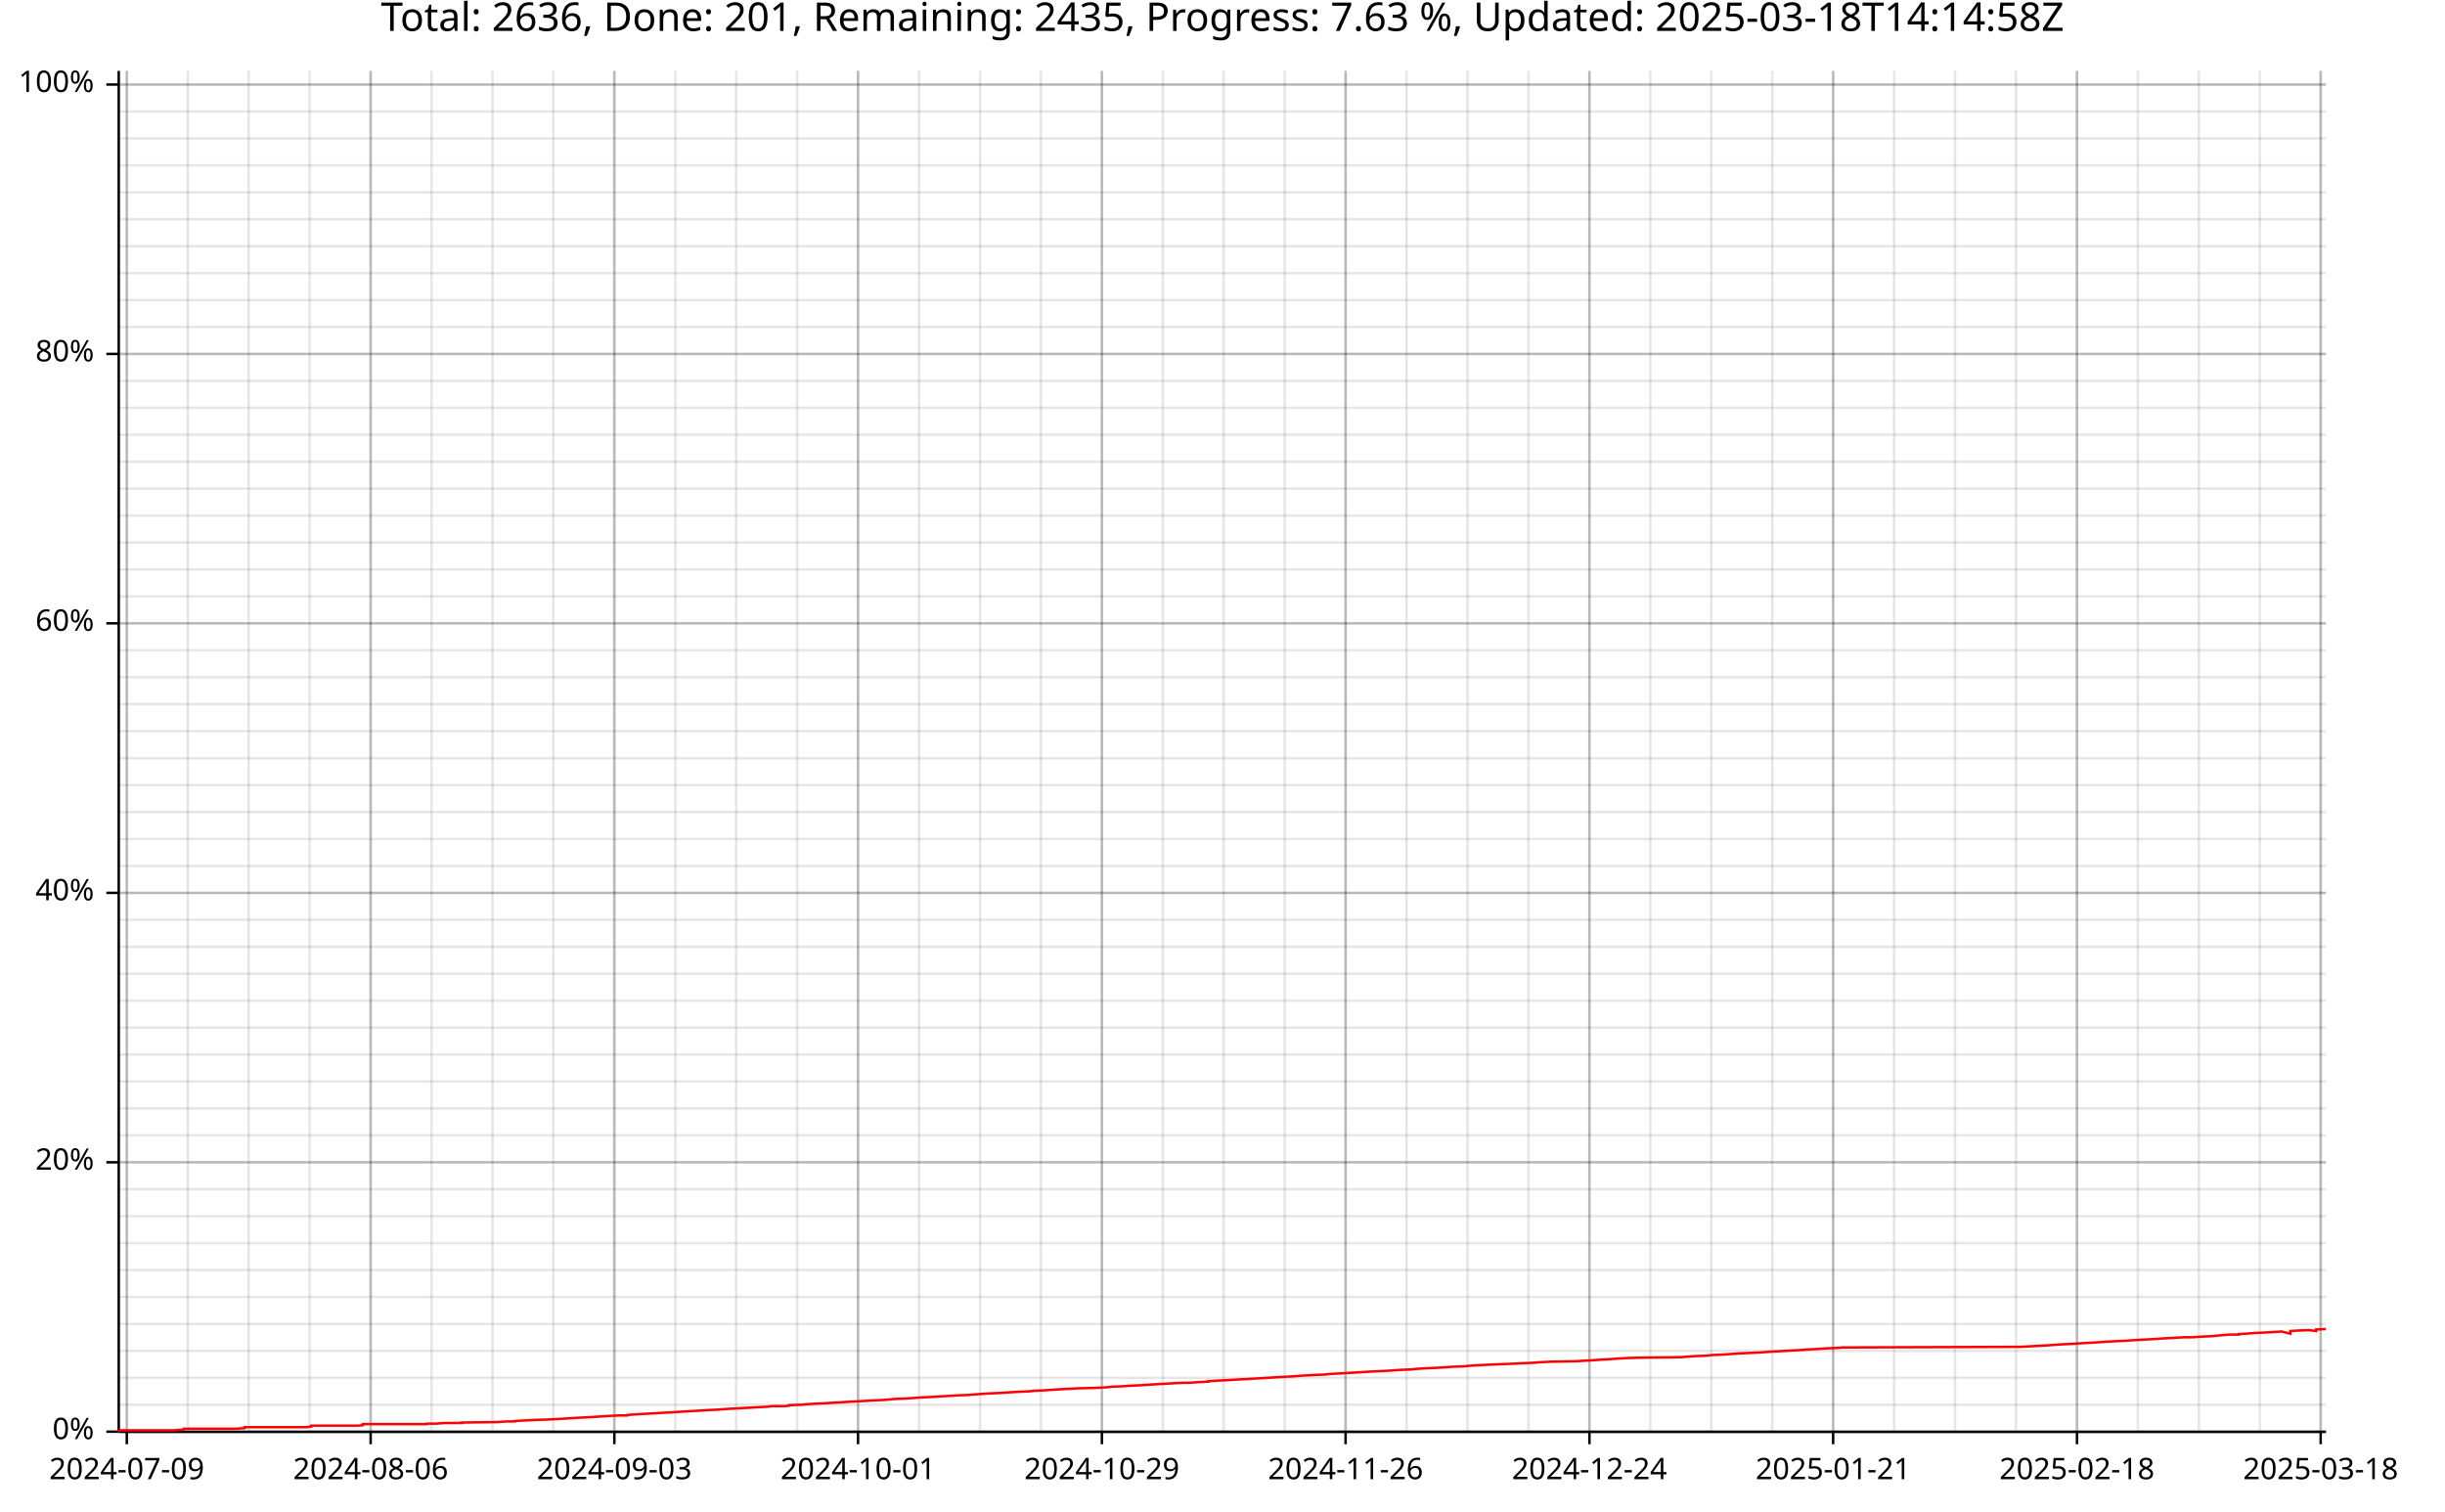
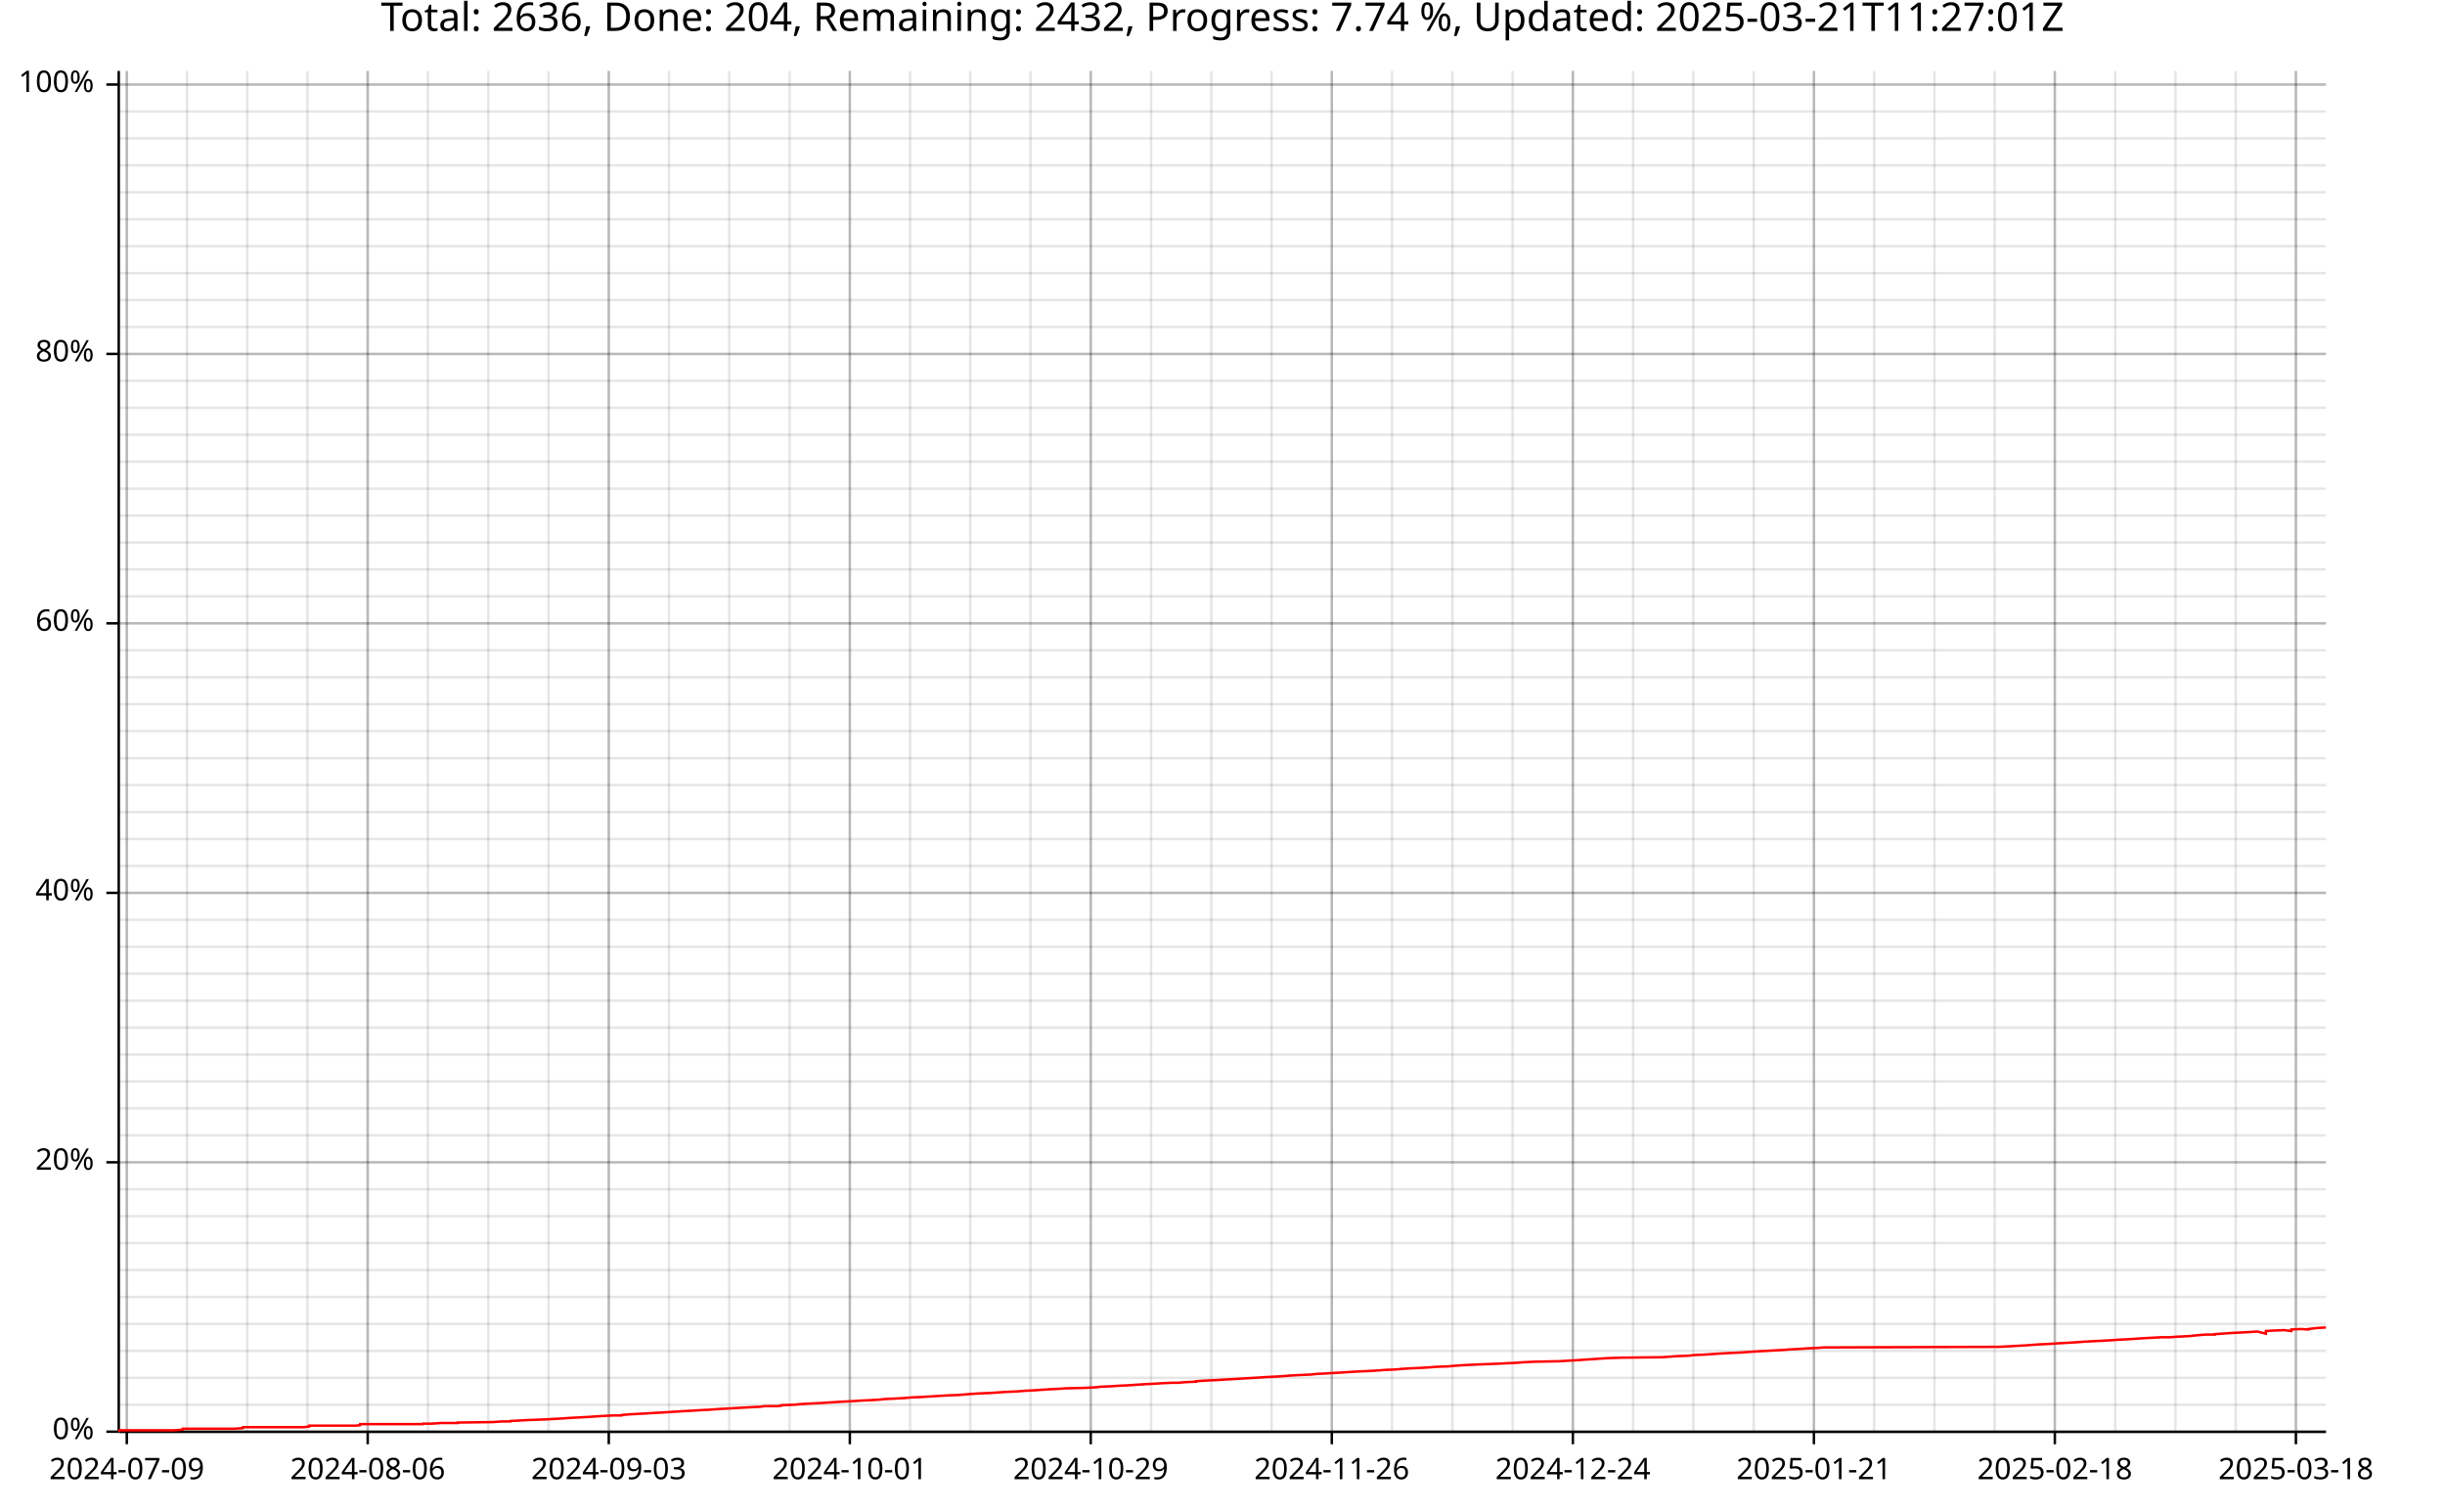
<svg xmlns="http://www.w3.org/2000/svg" width="987" height="610" viewBox="0 0 15792 9760">
  <text x="7896" y="5" dy="0.76em" text-anchor="middle" font-family="sans-serif" font-size="256" opacity="1" fill="#000000">
- Total: 2636, Done: 201, Remaining: 2435, Progress: 7.63 %, Updated: 2025-03-18T14:14:58Z
+ Total: 2636, Done: 204, Remaining: 2432, Progress: 7.74 %, Updated: 2025-03-21T11:27:01Z
</text>
  <line opacity="0.1" stroke="#000000" stroke-width="16" x1="819" y1="9247" x2="819" y2="458" />
-   <line opacity="0.1" stroke="#000000" stroke-width="16" x1="1213" y1="9247" x2="1213" y2="458" />
-   <line opacity="0.1" stroke="#000000" stroke-width="16" x1="1606" y1="9247" x2="1606" y2="458" />
-   <line opacity="0.1" stroke="#000000" stroke-width="16" x1="2000" y1="9247" x2="2000" y2="458" />
-   <line opacity="0.1" stroke="#000000" stroke-width="16" x1="2394" y1="9247" x2="2394" y2="458" />
-   <line opacity="0.1" stroke="#000000" stroke-width="16" x1="2787" y1="9247" x2="2787" y2="458" />
-   <line opacity="0.1" stroke="#000000" stroke-width="16" x1="3181" y1="9247" x2="3181" y2="458" />
-   <line opacity="0.1" stroke="#000000" stroke-width="16" x1="3574" y1="9247" x2="3574" y2="458" />
-   <line opacity="0.1" stroke="#000000" stroke-width="16" x1="3968" y1="9247" x2="3968" y2="458" />
-   <line opacity="0.1" stroke="#000000" stroke-width="16" x1="4362" y1="9247" x2="4362" y2="458" />
-   <line opacity="0.1" stroke="#000000" stroke-width="16" x1="4755" y1="9247" x2="4755" y2="458" />
-   <line opacity="0.1" stroke="#000000" stroke-width="16" x1="5149" y1="9247" x2="5149" y2="458" />
-   <line opacity="0.1" stroke="#000000" stroke-width="16" x1="5542" y1="9247" x2="5542" y2="458" />
-   <line opacity="0.1" stroke="#000000" stroke-width="16" x1="5936" y1="9247" x2="5936" y2="458" />
-   <line opacity="0.1" stroke="#000000" stroke-width="16" x1="6330" y1="9247" x2="6330" y2="458" />
-   <line opacity="0.1" stroke="#000000" stroke-width="16" x1="6723" y1="9247" x2="6723" y2="458" />
-   <line opacity="0.1" stroke="#000000" stroke-width="16" x1="7117" y1="9247" x2="7117" y2="458" />
-   <line opacity="0.1" stroke="#000000" stroke-width="16" x1="7511" y1="9247" x2="7511" y2="458" />
-   <line opacity="0.1" stroke="#000000" stroke-width="16" x1="7904" y1="9247" x2="7904" y2="458" />
-   <line opacity="0.1" stroke="#000000" stroke-width="16" x1="8298" y1="9247" x2="8298" y2="458" />
-   <line opacity="0.1" stroke="#000000" stroke-width="16" x1="8691" y1="9247" x2="8691" y2="458" />
-   <line opacity="0.1" stroke="#000000" stroke-width="16" x1="9085" y1="9247" x2="9085" y2="458" />
-   <line opacity="0.1" stroke="#000000" stroke-width="16" x1="9479" y1="9247" x2="9479" y2="458" />
-   <line opacity="0.1" stroke="#000000" stroke-width="16" x1="9872" y1="9247" x2="9872" y2="458" />
-   <line opacity="0.1" stroke="#000000" stroke-width="16" x1="10266" y1="9247" x2="10266" y2="458" />
-   <line opacity="0.1" stroke="#000000" stroke-width="16" x1="10659" y1="9247" x2="10659" y2="458" />
-   <line opacity="0.1" stroke="#000000" stroke-width="16" x1="11053" y1="9247" x2="11053" y2="458" />
-   <line opacity="0.1" stroke="#000000" stroke-width="16" x1="11447" y1="9247" x2="11447" y2="458" />
-   <line opacity="0.1" stroke="#000000" stroke-width="16" x1="11840" y1="9247" x2="11840" y2="458" />
-   <line opacity="0.1" stroke="#000000" stroke-width="16" x1="12234" y1="9247" x2="12234" y2="458" />
-   <line opacity="0.1" stroke="#000000" stroke-width="16" x1="12627" y1="9247" x2="12627" y2="458" />
-   <line opacity="0.1" stroke="#000000" stroke-width="16" x1="13021" y1="9247" x2="13021" y2="458" />
-   <line opacity="0.1" stroke="#000000" stroke-width="16" x1="13415" y1="9247" x2="13415" y2="458" />
-   <line opacity="0.1" stroke="#000000" stroke-width="16" x1="13808" y1="9247" x2="13808" y2="458" />
-   <line opacity="0.1" stroke="#000000" stroke-width="16" x1="14202" y1="9247" x2="14202" y2="458" />
-   <line opacity="0.1" stroke="#000000" stroke-width="16" x1="14596" y1="9247" x2="14596" y2="458" />
-   <line opacity="0.1" stroke="#000000" stroke-width="16" x1="14989" y1="9247" x2="14989" y2="458" />
+   <line opacity="0.1" stroke="#000000" stroke-width="16" x1="1208" y1="9247" x2="1208" y2="458" />
+   <line opacity="0.1" stroke="#000000" stroke-width="16" x1="1597" y1="9247" x2="1597" y2="458" />
+   <line opacity="0.1" stroke="#000000" stroke-width="16" x1="1986" y1="9247" x2="1986" y2="458" />
+   <line opacity="0.1" stroke="#000000" stroke-width="16" x1="2375" y1="9247" x2="2375" y2="458" />
+   <line opacity="0.1" stroke="#000000" stroke-width="16" x1="2764" y1="9247" x2="2764" y2="458" />
+   <line opacity="0.1" stroke="#000000" stroke-width="16" x1="3154" y1="9247" x2="3154" y2="458" />
+   <line opacity="0.1" stroke="#000000" stroke-width="16" x1="3543" y1="9247" x2="3543" y2="458" />
+   <line opacity="0.1" stroke="#000000" stroke-width="16" x1="3932" y1="9247" x2="3932" y2="458" />
+   <line opacity="0.1" stroke="#000000" stroke-width="16" x1="4321" y1="9247" x2="4321" y2="458" />
+   <line opacity="0.1" stroke="#000000" stroke-width="16" x1="4710" y1="9247" x2="4710" y2="458" />
+   <line opacity="0.1" stroke="#000000" stroke-width="16" x1="5100" y1="9247" x2="5100" y2="458" />
+   <line opacity="0.1" stroke="#000000" stroke-width="16" x1="5489" y1="9247" x2="5489" y2="458" />
+   <line opacity="0.1" stroke="#000000" stroke-width="16" x1="5878" y1="9247" x2="5878" y2="458" />
+   <line opacity="0.1" stroke="#000000" stroke-width="16" x1="6267" y1="9247" x2="6267" y2="458" />
+   <line opacity="0.1" stroke="#000000" stroke-width="16" x1="6656" y1="9247" x2="6656" y2="458" />
+   <line opacity="0.1" stroke="#000000" stroke-width="16" x1="7045" y1="9247" x2="7045" y2="458" />
+   <line opacity="0.1" stroke="#000000" stroke-width="16" x1="7435" y1="9247" x2="7435" y2="458" />
+   <line opacity="0.1" stroke="#000000" stroke-width="16" x1="7824" y1="9247" x2="7824" y2="458" />
+   <line opacity="0.1" stroke="#000000" stroke-width="16" x1="8213" y1="9247" x2="8213" y2="458" />
+   <line opacity="0.1" stroke="#000000" stroke-width="16" x1="8602" y1="9247" x2="8602" y2="458" />
+   <line opacity="0.1" stroke="#000000" stroke-width="16" x1="8991" y1="9247" x2="8991" y2="458" />
+   <line opacity="0.1" stroke="#000000" stroke-width="16" x1="9381" y1="9247" x2="9381" y2="458" />
+   <line opacity="0.1" stroke="#000000" stroke-width="16" x1="9770" y1="9247" x2="9770" y2="458" />
+   <line opacity="0.1" stroke="#000000" stroke-width="16" x1="10159" y1="9247" x2="10159" y2="458" />
+   <line opacity="0.1" stroke="#000000" stroke-width="16" x1="10548" y1="9247" x2="10548" y2="458" />
+   <line opacity="0.1" stroke="#000000" stroke-width="16" x1="10937" y1="9247" x2="10937" y2="458" />
+   <line opacity="0.1" stroke="#000000" stroke-width="16" x1="11327" y1="9247" x2="11327" y2="458" />
+   <line opacity="0.1" stroke="#000000" stroke-width="16" x1="11716" y1="9247" x2="11716" y2="458" />
+   <line opacity="0.1" stroke="#000000" stroke-width="16" x1="12105" y1="9247" x2="12105" y2="458" />
+   <line opacity="0.1" stroke="#000000" stroke-width="16" x1="12494" y1="9247" x2="12494" y2="458" />
+   <line opacity="0.1" stroke="#000000" stroke-width="16" x1="12883" y1="9247" x2="12883" y2="458" />
+   <line opacity="0.1" stroke="#000000" stroke-width="16" x1="13272" y1="9247" x2="13272" y2="458" />
+   <line opacity="0.1" stroke="#000000" stroke-width="16" x1="13662" y1="9247" x2="13662" y2="458" />
+   <line opacity="0.1" stroke="#000000" stroke-width="16" x1="14051" y1="9247" x2="14051" y2="458" />
+   <line opacity="0.1" stroke="#000000" stroke-width="16" x1="14440" y1="9247" x2="14440" y2="458" />
+   <line opacity="0.1" stroke="#000000" stroke-width="16" x1="14829" y1="9247" x2="14829" y2="458" />
  <line opacity="0.1" stroke="#000000" stroke-width="16" x1="768" y1="9247" x2="15023" y2="9247" />
  <line opacity="0.1" stroke="#000000" stroke-width="16" x1="768" y1="9073" x2="15023" y2="9073" />
  <line opacity="0.1" stroke="#000000" stroke-width="16" x1="768" y1="8899" x2="15023" y2="8899" />
  <line opacity="0.1" stroke="#000000" stroke-width="16" x1="768" y1="8725" x2="15023" y2="8725" />
  <line opacity="0.1" stroke="#000000" stroke-width="16" x1="768" y1="8551" x2="15023" y2="8551" />
  <line opacity="0.1" stroke="#000000" stroke-width="16" x1="768" y1="8377" x2="15023" y2="8377" />
  <line opacity="0.1" stroke="#000000" stroke-width="16" x1="768" y1="8203" x2="15023" y2="8203" />
  <line opacity="0.1" stroke="#000000" stroke-width="16" x1="768" y1="8029" x2="15023" y2="8029" />
  <line opacity="0.1" stroke="#000000" stroke-width="16" x1="768" y1="7855" x2="15023" y2="7855" />
  <line opacity="0.1" stroke="#000000" stroke-width="16" x1="768" y1="7681" x2="15023" y2="7681" />
  <line opacity="0.1" stroke="#000000" stroke-width="16" x1="768" y1="7507" x2="15023" y2="7507" />
  <line opacity="0.1" stroke="#000000" stroke-width="16" x1="768" y1="7333" x2="15023" y2="7333" />
  <line opacity="0.1" stroke="#000000" stroke-width="16" x1="768" y1="7159" x2="15023" y2="7159" />
  <line opacity="0.1" stroke="#000000" stroke-width="16" x1="768" y1="6985" x2="15023" y2="6985" />
  <line opacity="0.1" stroke="#000000" stroke-width="16" x1="768" y1="6811" x2="15023" y2="6811" />
  <line opacity="0.1" stroke="#000000" stroke-width="16" x1="768" y1="6637" x2="15023" y2="6637" />
  <line opacity="0.1" stroke="#000000" stroke-width="16" x1="768" y1="6463" x2="15023" y2="6463" />
  <line opacity="0.1" stroke="#000000" stroke-width="16" x1="768" y1="6289" x2="15023" y2="6289" />
  <line opacity="0.1" stroke="#000000" stroke-width="16" x1="768" y1="6115" x2="15023" y2="6115" />
  <line opacity="0.1" stroke="#000000" stroke-width="16" x1="768" y1="5941" x2="15023" y2="5941" />
  <line opacity="0.1" stroke="#000000" stroke-width="16" x1="768" y1="5767" x2="15023" y2="5767" />
  <line opacity="0.1" stroke="#000000" stroke-width="16" x1="768" y1="5593" x2="15023" y2="5593" />
  <line opacity="0.1" stroke="#000000" stroke-width="16" x1="768" y1="5419" x2="15023" y2="5419" />
  <line opacity="0.1" stroke="#000000" stroke-width="16" x1="768" y1="5245" x2="15023" y2="5245" />
  <line opacity="0.1" stroke="#000000" stroke-width="16" x1="768" y1="5071" x2="15023" y2="5071" />
  <line opacity="0.1" stroke="#000000" stroke-width="16" x1="768" y1="4897" x2="15023" y2="4897" />
  <line opacity="0.1" stroke="#000000" stroke-width="16" x1="768" y1="4722" x2="15023" y2="4722" />
  <line opacity="0.1" stroke="#000000" stroke-width="16" x1="768" y1="4548" x2="15023" y2="4548" />
  <line opacity="0.1" stroke="#000000" stroke-width="16" x1="768" y1="4374" x2="15023" y2="4374" />
  <line opacity="0.1" stroke="#000000" stroke-width="16" x1="768" y1="4200" x2="15023" y2="4200" />
  <line opacity="0.1" stroke="#000000" stroke-width="16" x1="768" y1="4026" x2="15023" y2="4026" />
  <line opacity="0.1" stroke="#000000" stroke-width="16" x1="768" y1="3852" x2="15023" y2="3852" />
  <line opacity="0.1" stroke="#000000" stroke-width="16" x1="768" y1="3678" x2="15023" y2="3678" />
  <line opacity="0.1" stroke="#000000" stroke-width="16" x1="768" y1="3504" x2="15023" y2="3504" />
  <line opacity="0.1" stroke="#000000" stroke-width="16" x1="768" y1="3330" x2="15023" y2="3330" />
  <line opacity="0.1" stroke="#000000" stroke-width="16" x1="768" y1="3156" x2="15023" y2="3156" />
  <line opacity="0.1" stroke="#000000" stroke-width="16" x1="768" y1="2982" x2="15023" y2="2982" />
  <line opacity="0.1" stroke="#000000" stroke-width="16" x1="768" y1="2808" x2="15023" y2="2808" />
  <line opacity="0.1" stroke="#000000" stroke-width="16" x1="768" y1="2634" x2="15023" y2="2634" />
  <line opacity="0.1" stroke="#000000" stroke-width="16" x1="768" y1="2460" x2="15023" y2="2460" />
  <line opacity="0.1" stroke="#000000" stroke-width="16" x1="768" y1="2286" x2="15023" y2="2286" />
  <line opacity="0.1" stroke="#000000" stroke-width="16" x1="768" y1="2112" x2="15023" y2="2112" />
  <line opacity="0.1" stroke="#000000" stroke-width="16" x1="768" y1="1938" x2="15023" y2="1938" />
  <line opacity="0.1" stroke="#000000" stroke-width="16" x1="768" y1="1764" x2="15023" y2="1764" />
  <line opacity="0.1" stroke="#000000" stroke-width="16" x1="768" y1="1590" x2="15023" y2="1590" />
  <line opacity="0.1" stroke="#000000" stroke-width="16" x1="768" y1="1416" x2="15023" y2="1416" />
  <line opacity="0.1" stroke="#000000" stroke-width="16" x1="768" y1="1242" x2="15023" y2="1242" />
  <line opacity="0.1" stroke="#000000" stroke-width="16" x1="768" y1="1068" x2="15023" y2="1068" />
  <line opacity="0.1" stroke="#000000" stroke-width="16" x1="768" y1="894" x2="15023" y2="894" />
  <line opacity="0.1" stroke="#000000" stroke-width="16" x1="768" y1="720" x2="15023" y2="720" />
  <line opacity="0.1" stroke="#000000" stroke-width="16" x1="768" y1="546" x2="15023" y2="546" />
  <line opacity="0.2" stroke="#000000" stroke-width="16" x1="819" y1="9247" x2="819" y2="458" />
-   <line opacity="0.2" stroke="#000000" stroke-width="16" x1="2394" y1="9247" x2="2394" y2="458" />
-   <line opacity="0.2" stroke="#000000" stroke-width="16" x1="3968" y1="9247" x2="3968" y2="458" />
-   <line opacity="0.2" stroke="#000000" stroke-width="16" x1="5542" y1="9247" x2="5542" y2="458" />
-   <line opacity="0.2" stroke="#000000" stroke-width="16" x1="7117" y1="9247" x2="7117" y2="458" />
-   <line opacity="0.2" stroke="#000000" stroke-width="16" x1="8691" y1="9247" x2="8691" y2="458" />
-   <line opacity="0.2" stroke="#000000" stroke-width="16" x1="10266" y1="9247" x2="10266" y2="458" />
-   <line opacity="0.2" stroke="#000000" stroke-width="16" x1="11840" y1="9247" x2="11840" y2="458" />
-   <line opacity="0.2" stroke="#000000" stroke-width="16" x1="13415" y1="9247" x2="13415" y2="458" />
-   <line opacity="0.2" stroke="#000000" stroke-width="16" x1="14989" y1="9247" x2="14989" y2="458" />
+   <line opacity="0.2" stroke="#000000" stroke-width="16" x1="2375" y1="9247" x2="2375" y2="458" />
+   <line opacity="0.2" stroke="#000000" stroke-width="16" x1="3932" y1="9247" x2="3932" y2="458" />
+   <line opacity="0.2" stroke="#000000" stroke-width="16" x1="5489" y1="9247" x2="5489" y2="458" />
+   <line opacity="0.2" stroke="#000000" stroke-width="16" x1="7045" y1="9247" x2="7045" y2="458" />
+   <line opacity="0.2" stroke="#000000" stroke-width="16" x1="8602" y1="9247" x2="8602" y2="458" />
+   <line opacity="0.2" stroke="#000000" stroke-width="16" x1="10159" y1="9247" x2="10159" y2="458" />
+   <line opacity="0.2" stroke="#000000" stroke-width="16" x1="11716" y1="9247" x2="11716" y2="458" />
+   <line opacity="0.2" stroke="#000000" stroke-width="16" x1="13272" y1="9247" x2="13272" y2="458" />
+   <line opacity="0.2" stroke="#000000" stroke-width="16" x1="14829" y1="9247" x2="14829" y2="458" />
  <line opacity="0.2" stroke="#000000" stroke-width="16" x1="768" y1="9247" x2="15023" y2="9247" />
  <line opacity="0.2" stroke="#000000" stroke-width="16" x1="768" y1="7507" x2="15023" y2="7507" />
  <line opacity="0.2" stroke="#000000" stroke-width="16" x1="768" y1="5767" x2="15023" y2="5767" />
  <line opacity="0.2" stroke="#000000" stroke-width="16" x1="768" y1="4026" x2="15023" y2="4026" />
  <line opacity="0.2" stroke="#000000" stroke-width="16" x1="768" y1="2286" x2="15023" y2="2286" />
  <line opacity="0.2" stroke="#000000" stroke-width="16" x1="768" y1="546" x2="15023" y2="546" />
  <polyline fill="none" opacity="1" stroke="#000000" stroke-width="16" points="767,458 767,9247 " />
  <text x="608" y="9247" dy="0.5ex" text-anchor="end" font-family="sans-serif" font-size="192" opacity="1" fill="#000000">
0%
</text>
  <polyline fill="none" opacity="1" stroke="#000000" stroke-width="16" points="687,9247 767,9247 " />
  <text x="608" y="7507" dy="0.5ex" text-anchor="end" font-family="sans-serif" font-size="192" opacity="1" fill="#000000">
20%
</text>
  <polyline fill="none" opacity="1" stroke="#000000" stroke-width="16" points="687,7507 767,7507 " />
  <text x="608" y="5767" dy="0.5ex" text-anchor="end" font-family="sans-serif" font-size="192" opacity="1" fill="#000000">
40%
</text>
  <polyline fill="none" opacity="1" stroke="#000000" stroke-width="16" points="687,5767 767,5767 " />
  <text x="608" y="4026" dy="0.5ex" text-anchor="end" font-family="sans-serif" font-size="192" opacity="1" fill="#000000">
60%
</text>
  <polyline fill="none" opacity="1" stroke="#000000" stroke-width="16" points="687,4026 767,4026 " />
  <text x="608" y="2286" dy="0.5ex" text-anchor="end" font-family="sans-serif" font-size="192" opacity="1" fill="#000000">
80%
</text>
  <polyline fill="none" opacity="1" stroke="#000000" stroke-width="16" points="687,2286 767,2286 " />
  <text x="608" y="546" dy="0.5ex" text-anchor="end" font-family="sans-serif" font-size="192" opacity="1" fill="#000000">
100%
</text>
  <polyline fill="none" opacity="1" stroke="#000000" stroke-width="16" points="687,546 767,546 " />
  <polyline fill="none" opacity="1" stroke="#000000" stroke-width="16" points="768,9248 15023,9248 " />
  <text x="819" y="9408" dy="0.76em" text-anchor="middle" font-family="sans-serif" font-size="192" opacity="1" fill="#000000">
2024-07-09
</text>
  <polyline fill="none" opacity="1" stroke="#000000" stroke-width="16" points="819,9248 819,9328 " />
-   <text x="2394" y="9408" dy="0.76em" text-anchor="middle" font-family="sans-serif" font-size="192" opacity="1" fill="#000000">
+   <text x="2375" y="9408" dy="0.76em" text-anchor="middle" font-family="sans-serif" font-size="192" opacity="1" fill="#000000">
2024-08-06
</text>
-   <polyline fill="none" opacity="1" stroke="#000000" stroke-width="16" points="2394,9248 2394,9328 " />
-   <text x="3968" y="9408" dy="0.76em" text-anchor="middle" font-family="sans-serif" font-size="192" opacity="1" fill="#000000">
+   <polyline fill="none" opacity="1" stroke="#000000" stroke-width="16" points="2375,9248 2375,9328 " />
+   <text x="3932" y="9408" dy="0.76em" text-anchor="middle" font-family="sans-serif" font-size="192" opacity="1" fill="#000000">
2024-09-03
</text>
-   <polyline fill="none" opacity="1" stroke="#000000" stroke-width="16" points="3968,9248 3968,9328 " />
-   <text x="5542" y="9408" dy="0.76em" text-anchor="middle" font-family="sans-serif" font-size="192" opacity="1" fill="#000000">
+   <polyline fill="none" opacity="1" stroke="#000000" stroke-width="16" points="3932,9248 3932,9328 " />
+   <text x="5489" y="9408" dy="0.76em" text-anchor="middle" font-family="sans-serif" font-size="192" opacity="1" fill="#000000">
2024-10-01
</text>
-   <polyline fill="none" opacity="1" stroke="#000000" stroke-width="16" points="5542,9248 5542,9328 " />
-   <text x="7117" y="9408" dy="0.76em" text-anchor="middle" font-family="sans-serif" font-size="192" opacity="1" fill="#000000">
+   <polyline fill="none" opacity="1" stroke="#000000" stroke-width="16" points="5489,9248 5489,9328 " />
+   <text x="7045" y="9408" dy="0.76em" text-anchor="middle" font-family="sans-serif" font-size="192" opacity="1" fill="#000000">
2024-10-29
</text>
-   <polyline fill="none" opacity="1" stroke="#000000" stroke-width="16" points="7117,9248 7117,9328 " />
-   <text x="8691" y="9408" dy="0.76em" text-anchor="middle" font-family="sans-serif" font-size="192" opacity="1" fill="#000000">
+   <polyline fill="none" opacity="1" stroke="#000000" stroke-width="16" points="7045,9248 7045,9328 " />
+   <text x="8602" y="9408" dy="0.76em" text-anchor="middle" font-family="sans-serif" font-size="192" opacity="1" fill="#000000">
2024-11-26
</text>
-   <polyline fill="none" opacity="1" stroke="#000000" stroke-width="16" points="8691,9248 8691,9328 " />
-   <text x="10266" y="9408" dy="0.76em" text-anchor="middle" font-family="sans-serif" font-size="192" opacity="1" fill="#000000">
+   <polyline fill="none" opacity="1" stroke="#000000" stroke-width="16" points="8602,9248 8602,9328 " />
+   <text x="10159" y="9408" dy="0.76em" text-anchor="middle" font-family="sans-serif" font-size="192" opacity="1" fill="#000000">
2024-12-24
</text>
-   <polyline fill="none" opacity="1" stroke="#000000" stroke-width="16" points="10266,9248 10266,9328 " />
-   <text x="11840" y="9408" dy="0.76em" text-anchor="middle" font-family="sans-serif" font-size="192" opacity="1" fill="#000000">
+   <polyline fill="none" opacity="1" stroke="#000000" stroke-width="16" points="10159,9248 10159,9328 " />
+   <text x="11716" y="9408" dy="0.76em" text-anchor="middle" font-family="sans-serif" font-size="192" opacity="1" fill="#000000">
2025-01-21
</text>
-   <polyline fill="none" opacity="1" stroke="#000000" stroke-width="16" points="11840,9248 11840,9328 " />
-   <text x="13415" y="9408" dy="0.76em" text-anchor="middle" font-family="sans-serif" font-size="192" opacity="1" fill="#000000">
+   <polyline fill="none" opacity="1" stroke="#000000" stroke-width="16" points="11716,9248 11716,9328 " />
+   <text x="13272" y="9408" dy="0.76em" text-anchor="middle" font-family="sans-serif" font-size="192" opacity="1" fill="#000000">
2025-02-18
</text>
-   <polyline fill="none" opacity="1" stroke="#000000" stroke-width="16" points="13415,9248 13415,9328 " />
-   <text x="14989" y="9408" dy="0.76em" text-anchor="middle" font-family="sans-serif" font-size="192" opacity="1" fill="#000000">
+   <polyline fill="none" opacity="1" stroke="#000000" stroke-width="16" points="13272,9248 13272,9328 " />
+   <text x="14829" y="9408" dy="0.76em" text-anchor="middle" font-family="sans-serif" font-size="192" opacity="1" fill="#000000">
2025-03-18
</text>
-   <polyline fill="none" opacity="1" stroke="#000000" stroke-width="16" points="14989,9248 14989,9328 " />
-   <polyline fill="none" opacity="1" stroke="#FF0000" stroke-width="16" points="768,9247 769,9244 769,9241 770,9238 847,9238 903,9238 959,9238 1018,9238 1072,9238 1128,9238 1184,9234 1184,9234 1185,9231 1185,9231 1186,9228 1243,9228 1299,9228 1300,9228 1356,9228 1412,9228 1519,9228 1520,9228 1579,9224 1579,9221 1580,9218 1637,9218 1693,9218 1797,9218 1798,9218 1859,9218 1976,9218 1976,9218 2010,9214 2010,9211 2011,9211 2011,9208 2030,9208 2030,9208 2086,9208 2145,9208 2199,9208 2254,9208 2314,9208 2343,9205 2343,9201 2343,9198 2423,9198 2482,9198 2536,9198 2590,9198 2590,9198 2591,9198 2648,9198 2698,9198 2698,9198 2754,9198 2755,9195 2755,9195 2755,9195 2815,9195 2873,9191 2873,9191 2919,9191 2982,9191 2982,9188 2982,9188 3209,9185 3209,9185 3268,9181 3268,9181 3325,9181 3325,9178 3325,9178 3384,9175 3384,9175 3436,9172 3436,9172 3549,9168 3549,9168 3549,9168 3604,9165 3604,9165 3656,9162 3656,9162 3716,9158 3716,9158 3774,9155 3774,9155 3832,9152 3832,9152 3889,9148 3889,9148 3940,9145 3940,9145 3940,9145 4002,9142 4002,9142 4051,9142 4052,9142 4053,9139 4053,9139 4105,9135 4105,9135 4158,9132 4158,9132 4214,9129 4214,9129 4280,9125 4280,9125 4336,9122 4336,9122 4383,9119 4383,9119 4445,9115 4445,9115 4501,9112 4501,9112 4551,9109 4551,9109 4604,9106 4604,9106 4615,9106 4667,9102 4667,9102 4715,9099 4715,9099 4772,9096 4772,9096 4839,9092 4839,9092 4895,9089 4895,9089 4956,9086 4956,9086 4956,9086 4986,9082 4986,9082 5065,9082 5096,9079 5096,9079 5096,9076 5096,9076 5177,9073 5177,9073 5220,9069 5220,9069 5271,9066 5271,9066 5338,9063 5338,9063 5396,9059 5396,9059 5396,9059 5449,9056 5449,9056 5497,9053 5497,9053 5578,9049 5578,9049 5619,9046 5619,9046 5686,9043 5686,9043 5737,9040 5737,9040 5773,9036 5773,9036 5841,9033 5841,9033 5896,9030 5896,9030 5943,9026 5943,9026 6013,9023 6013,9023 6059,9020 6059,9020 6129,9016 6129,9016 6175,9013 6175,9013 6253,9010 6253,9010 6290,9007 6290,9007 6340,9003 6340,9003 6340,9003 6340,9003 6340,9003 6340,9003 6389,9000 6389,9000 6460,8997 6460,8997 6519,8993 6519,8993 6566,8990 6566,8990 6638,8987 6638,8987 6683,8983 6683,8983 6746,8980 6746,8980 6789,8977 6789,8977 6850,8973 6910,8970 6910,8970 6955,8967 7081,8964 7082,8964 7151,8960 7176,8957 7244,8954 7306,8950 7369,8947 7413,8944 7475,8940 7536,8937 7536,8937 7583,8934 7583,8934 7649,8931 7649,8931 7687,8931 7737,8927 7737,8927 7805,8924 7805,8924 7805,8921 7805,8921 7868,8917 7868,8917 7932,8914 7932,8914 7981,8911 7981,8911 8051,8907 8051,8907 8103,8904 8103,8904 8155,8901 8155,8901 8206,8898 8206,8898 8268,8894 8268,8894 8329,8891 8329,8891 8377,8888 8377,8888 8429,8884 8429,8884 8484,8881 8484,8881 8554,8878 8554,8878 8592,8874 8592,8874 8651,8871 8651,8871 8702,8868 8702,8868 8752,8865 8752,8865 8818,8861 8818,8861 8867,8858 8867,8858 8937,8855 8937,8855 9001,8851 9001,8851 9041,8848 9041,8848 9111,8845 9111,8845 9154,8841 9154,8841 9202,8838 9202,8838 9270,8835 9270,8835 9322,8832 9322,8832 9374,8828 9374,8828 9457,8825 9457,8825 9483,8822 9483,8822 9541,8818 9542,8818 9599,8815 9599,8815 9667,8812 9667,8812 9774,8808 9774,8808 9834,8805 9834,8805 9902,8802 9902,8802 9936,8799 9936,8799 10016,8795 10016,8795 10181,8792 10181,8792 10226,8789 10226,8789 10299,8785 10299,8785 10338,8782 10338,8782 10390,8779 10390,8779 10447,8775 10447,8775 10495,8772 10495,8772 10581,8769 10581,8769 10851,8766 10851,8766 10906,8762 10948,8759 10948,8759 11027,8756 11027,8756 11058,8752 11058,8752 11132,8749 11132,8749 11173,8746 11173,8746 11234,8742 11234,8742 11287,8739 11287,8739 11357,8736 11357,8736 11400,8733 11400,8733 11400,8733 11400,8733 11461,8729 11461,8729 11514,8726 11514,8726 11565,8723 11565,8723 11643,8719 11643,8719 11678,8716 11678,8716 11738,8713 11798,8709 11798,8709 11867,8706 11867,8706 11902,8703 11902,8703 13048,8699 13048,8699 13109,8696 13109,8696 13160,8693 13160,8693 13218,8690 13218,8690 13273,8686 13273,8686 13273,8686 13273,8686 13317,8683 13317,8683 13383,8680 13383,8680 13441,8676 13441,8676 13496,8673 13496,8673 13548,8670 13548,8670 13601,8666 13601,8666 13658,8663 13658,8663 13720,8660 13720,8660 13772,8657 13772,8657 13832,8653 13832,8653 13892,8650 13892,8650 13939,8647 13939,8647 13999,8643 14000,8643 14057,8640 14057,8640 14112,8637 14112,8637 14165,8637 14165,8637 14224,8633 14224,8633 14289,8630 14289,8630 14348,8624 14348,8624 14397,8620 14397,8620 14459,8620 14459,8620 14459,8617 14507,8614 14507,8614 14560,8610 14560,8610 14618,8607 14618,8607 14677,8604 14677,8604 14736,8600 14736,8600 14793,8614 14793,8614 14793,8597 14839,8594 14839,8594 14912,8591 14912,8591 14959,8597 14959,8597 14959,8587 15022,8584 15022,8584 15023,8584 " />
+   <polyline fill="none" opacity="1" stroke="#000000" stroke-width="16" points="14829,9248 14829,9328 " />
+   <polyline fill="none" opacity="1" stroke="#FF0000" stroke-width="16" points="768,9247 769,9244 769,9241 770,9238 846,9238 901,9238 957,9238 1015,9238 1069,9238 1124,9238 1179,9234 1179,9234 1180,9231 1181,9231 1181,9228 1238,9228 1293,9228 1294,9228 1349,9228 1405,9228 1511,9228 1512,9228 1569,9224 1570,9221 1570,9218 1627,9218 1683,9218 1786,9218 1786,9218 1847,9218 1962,9218 1962,9218 1996,9214 1996,9211 1997,9211 1997,9208 2016,9208 2016,9208 2072,9208 2129,9208 2183,9208 2237,9208 2297,9208 2325,9205 2325,9201 2326,9198 2405,9198 2463,9198 2516,9198 2569,9198 2569,9198 2571,9198 2627,9198 2676,9198 2676,9198 2731,9198 2732,9195 2732,9195 2732,9195 2792,9195 2849,9191 2849,9191 2895,9191 2957,9191 2957,9188 2957,9188 3182,9185 3182,9185 3240,9181 3240,9181 3296,9181 3297,9178 3297,9178 3355,9175 3355,9175 3406,9172 3406,9172 3518,9168 3518,9168 3518,9168 3572,9165 3572,9165 3624,9162 3624,9162 3682,9158 3682,9158 3740,9155 3740,9155 3797,9152 3798,9152 3853,9148 3854,9148 3904,9145 3904,9145 3904,9145 3966,9142 3966,9142 4014,9142 4015,9142 4016,9139 4016,9139 4067,9135 4067,9135 4120,9132 4120,9132 4175,9129 4175,9129 4240,9125 4240,9125 4296,9122 4296,9122 4342,9119 4342,9119 4404,9115 4404,9115 4459,9112 4459,9112 4509,9109 4509,9109 4561,9106 4561,9106 4572,9106 4623,9102 4623,9102 4671,9099 4671,9099 4726,9096 4727,9096 4794,9092 4794,9092 4849,9089 4849,9089 4908,9086 4908,9086 4908,9086 4938,9082 4938,9082 5017,9082 5047,9079 5047,9079 5047,9076 5047,9076 5128,9073 5128,9073 5170,9069 5170,9069 5221,9066 5221,9066 5287,9063 5287,9063 5344,9059 5344,9059 5344,9059 5396,9056 5396,9056 5444,9053 5444,9053 5524,9049 5524,9049 5564,9046 5564,9046 5631,9043 5631,9043 5682,9040 5682,9040 5717,9036 5717,9036 5784,9033 5784,9033 5839,9030 5839,9030 5885,9026 5885,9026 5954,9023 5954,9023 5999,9020 5999,9020 6069,9016 6069,9016 6114,9013 6114,9013 6191,9010 6191,9010 6227,9007 6227,9007 6277,9003 6277,9003 6277,9003 6277,9003 6277,9003 6277,9003 6326,9000 6326,9000 6396,8997 6396,8997 6454,8993 6454,8993 6501,8990 6501,8990 6572,8987 6572,8987 6617,8983 6617,8983 6679,8980 6679,8980 6721,8977 6721,8977 6782,8973 6841,8970 6841,8970 6885,8967 7010,8964 7011,8964 7080,8960 7104,8957 7172,8954 7233,8950 7295,8947 7338,8944 7399,8940 7460,8937 7460,8937 7507,8934 7507,8934 7572,8931 7572,8931 7609,8931 7659,8927 7659,8927 7726,8924 7726,8924 7726,8921 7726,8921 7788,8917 7788,8917 7852,8914 7852,8914 7900,8911 7900,8911 7969,8907 7969,8907 8020,8904 8020,8904 8072,8901 8072,8901 8123,8898 8123,8898 8183,8894 8183,8894 8244,8891 8244,8891 8291,8888 8291,8888 8343,8884 8343,8884 8397,8881 8397,8881 8466,8878 8466,8878 8504,8874 8504,8874 8563,8871 8563,8871 8612,8868 8613,8868 8662,8865 8662,8865 8727,8861 8727,8861 8776,8858 8776,8858 8846,8855 8846,8855 8909,8851 8909,8851 8948,8848 8948,8848 9017,8845 9017,8845 9060,8841 9060,8841 9107,8838 9107,8838 9175,8835 9175,8835 9226,8832 9226,8832 9277,8828 9277,8828 9359,8825 9359,8825 9385,8822 9385,8822 9442,8818 9443,8818 9500,8815 9500,8815 9567,8812 9567,8812 9673,8808 9673,8808 9732,8805 9732,8805 9799,8802 9799,8802 9833,8799 9833,8799 9912,8795 9912,8795 10075,8792 10075,8792 10120,8789 10120,8789 10191,8785 10192,8785 10230,8782 10230,8782 10281,8779 10281,8779 10338,8775 10338,8775 10385,8772 10385,8772 10471,8769 10471,8769 10738,8766 10738,8766 10792,8762 10833,8759 10833,8759 10912,8756 10912,8756 10942,8752 10943,8752 11016,8749 11016,8749 11056,8746 11056,8746 11116,8742 11116,8742 11169,8739 11169,8739 11238,8736 11238,8736 11280,8733 11280,8733 11280,8733 11280,8733 11341,8729 11341,8729 11393,8726 11393,8726 11444,8723 11444,8723 11521,8719 11521,8719 11556,8716 11556,8716 11615,8713 11674,8709 11674,8709 11742,8706 11742,8706 11777,8703 11777,8703 12910,8699 12910,8699 12970,8696 12970,8696 13021,8693 13021,8693 13078,8690 13078,8690 13132,8686 13132,8686 13132,8686 13132,8686 13176,8683 13176,8683 13241,8680 13241,8680 13299,8676 13299,8676 13353,8673 13353,8673 13405,8670 13405,8670 13457,8666 13457,8666 13513,8663 13513,8663 13574,8660 13574,8660 13626,8657 13626,8657 13685,8653 13685,8653 13745,8650 13745,8650 13791,8647 13791,8647 13850,8643 13851,8643 13907,8640 13907,8640 13962,8637 13962,8637 14014,8637 14014,8637 14072,8633 14072,8633 14137,8630 14137,8630 14195,8624 14195,8624 14244,8620 14244,8620 14305,8620 14305,8620 14305,8617 14352,8614 14352,8614 14405,8610 14405,8610 14462,8607 14462,8607 14521,8604 14521,8604 14579,8600 14579,8600 14635,8614 14635,8614 14635,8597 14681,8594 14681,8594 14753,8591 14753,8591 14799,8597 14799,8597 14799,8587 14862,8584 14862,8584 14862,8584 14909,8587 14909,8584 14909,8584 14969,8577 15023,8574 " />
</svg>
